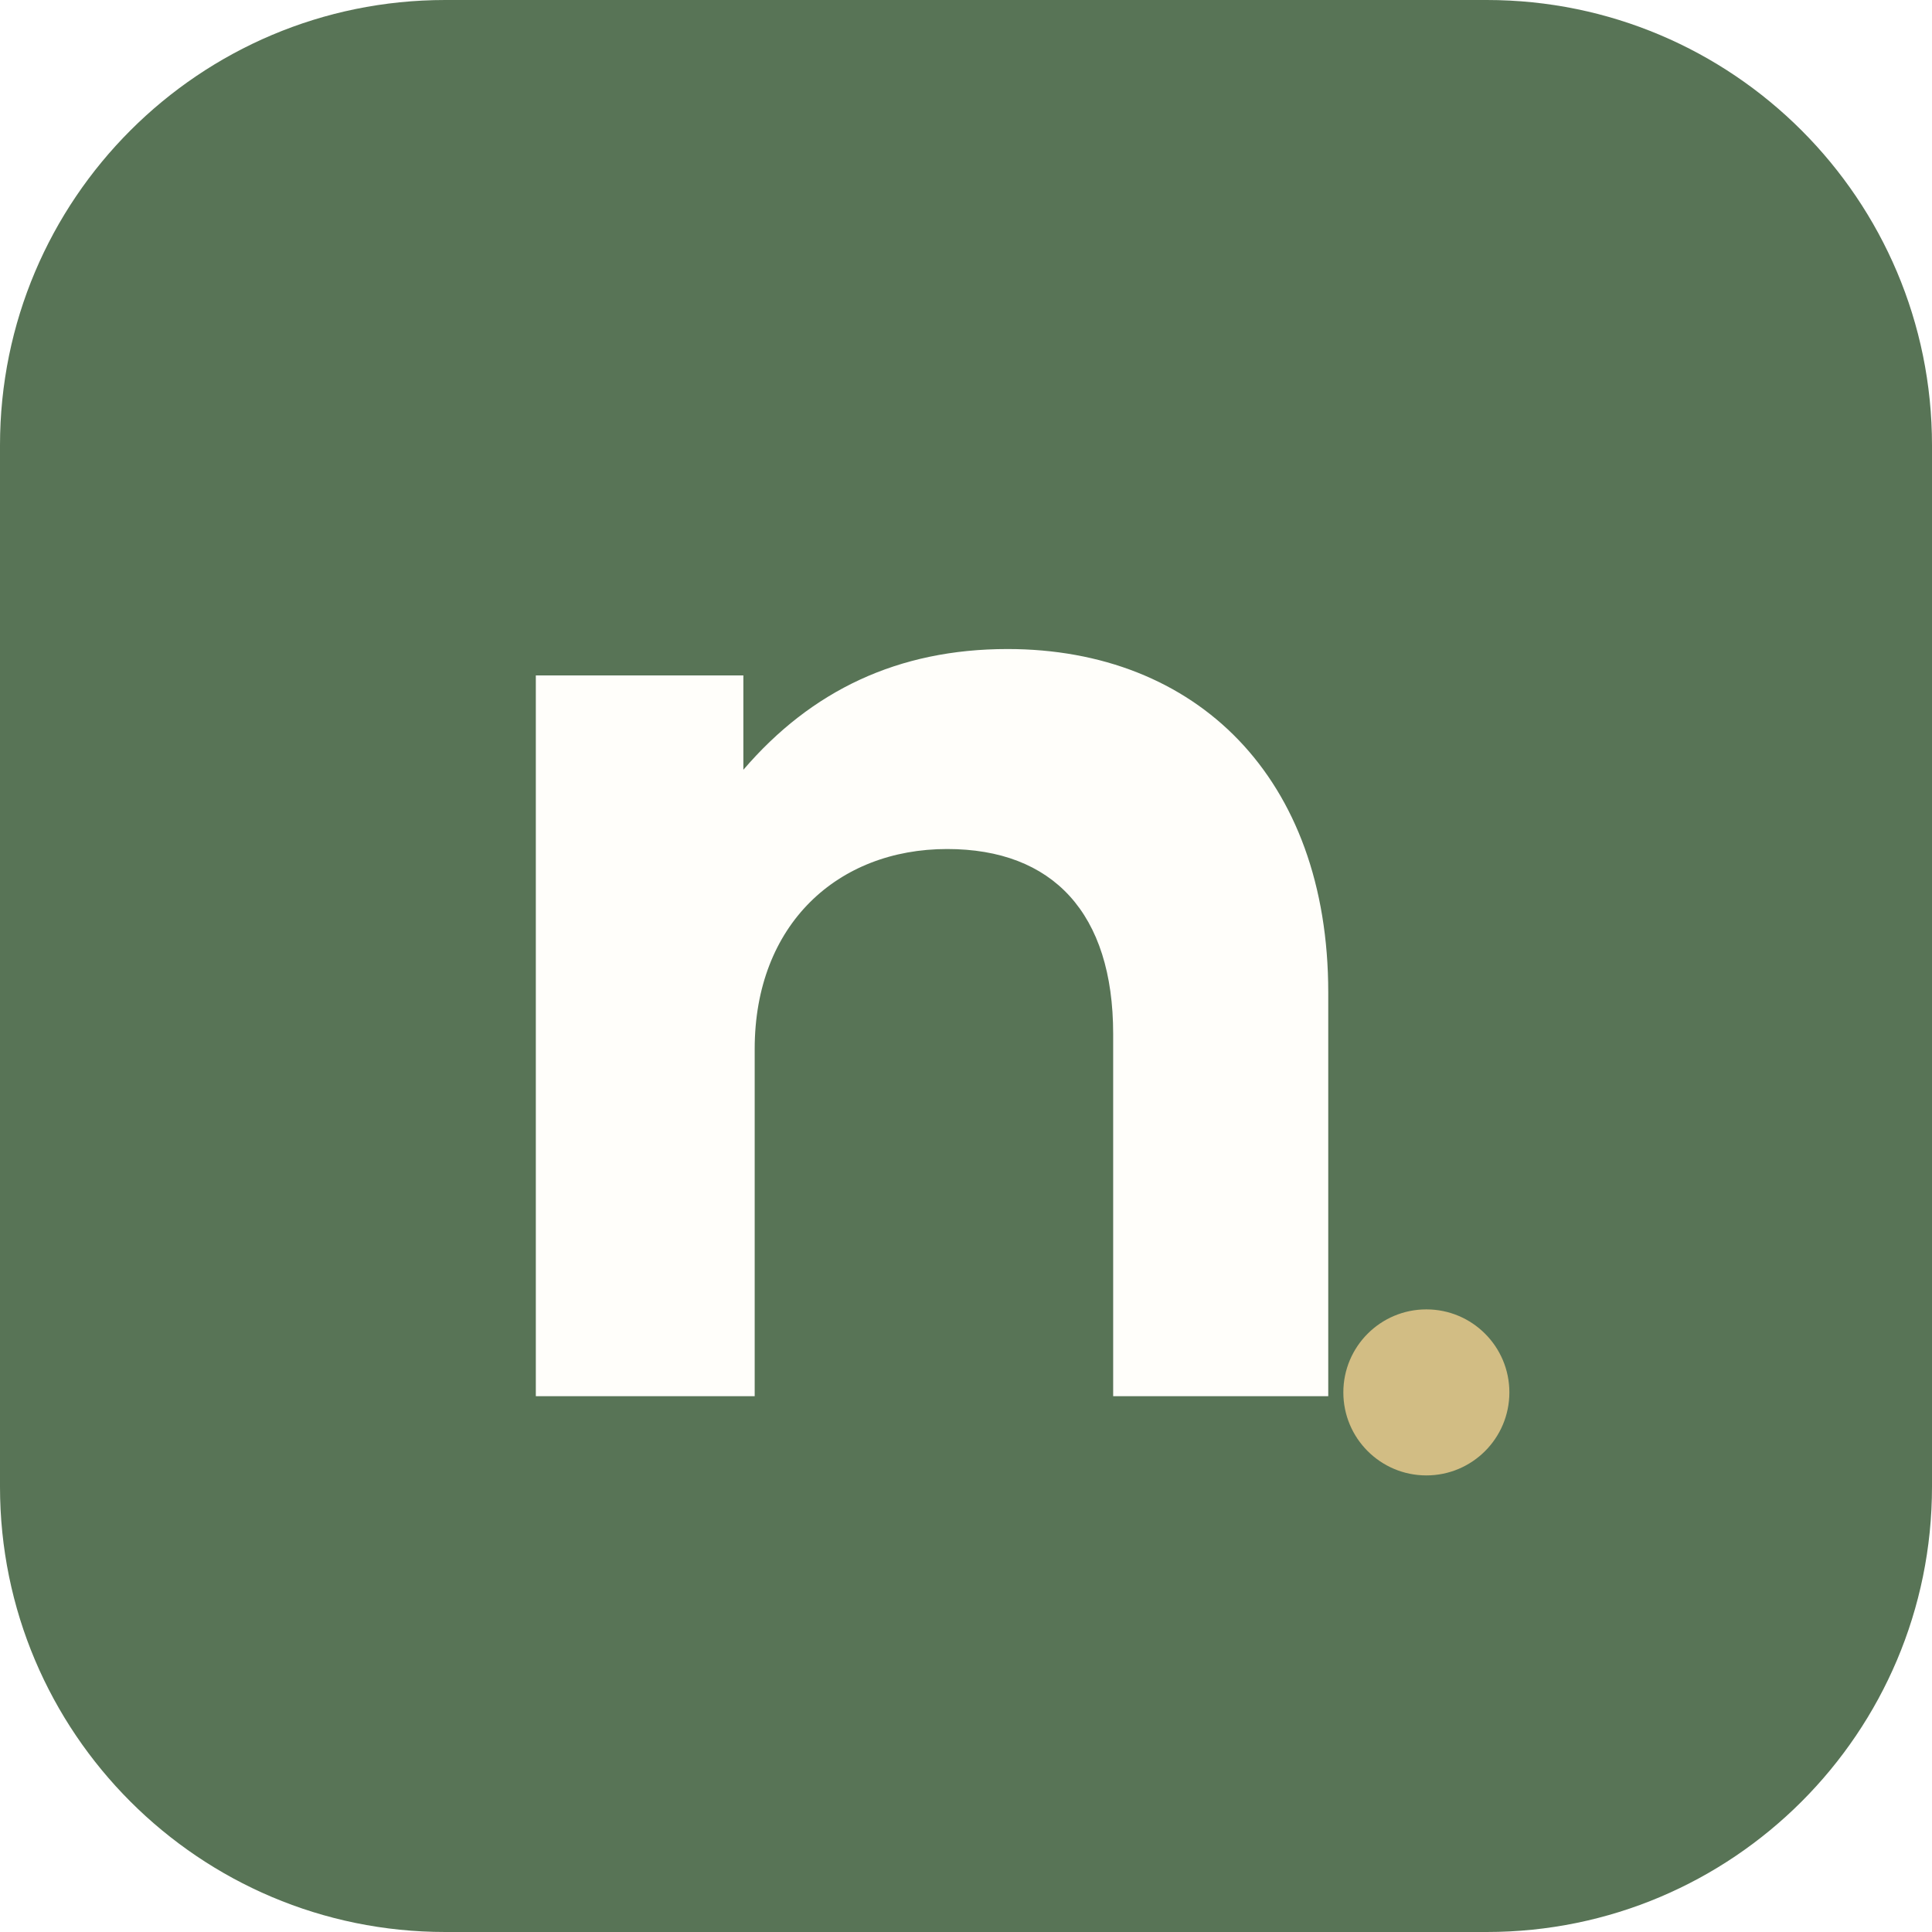
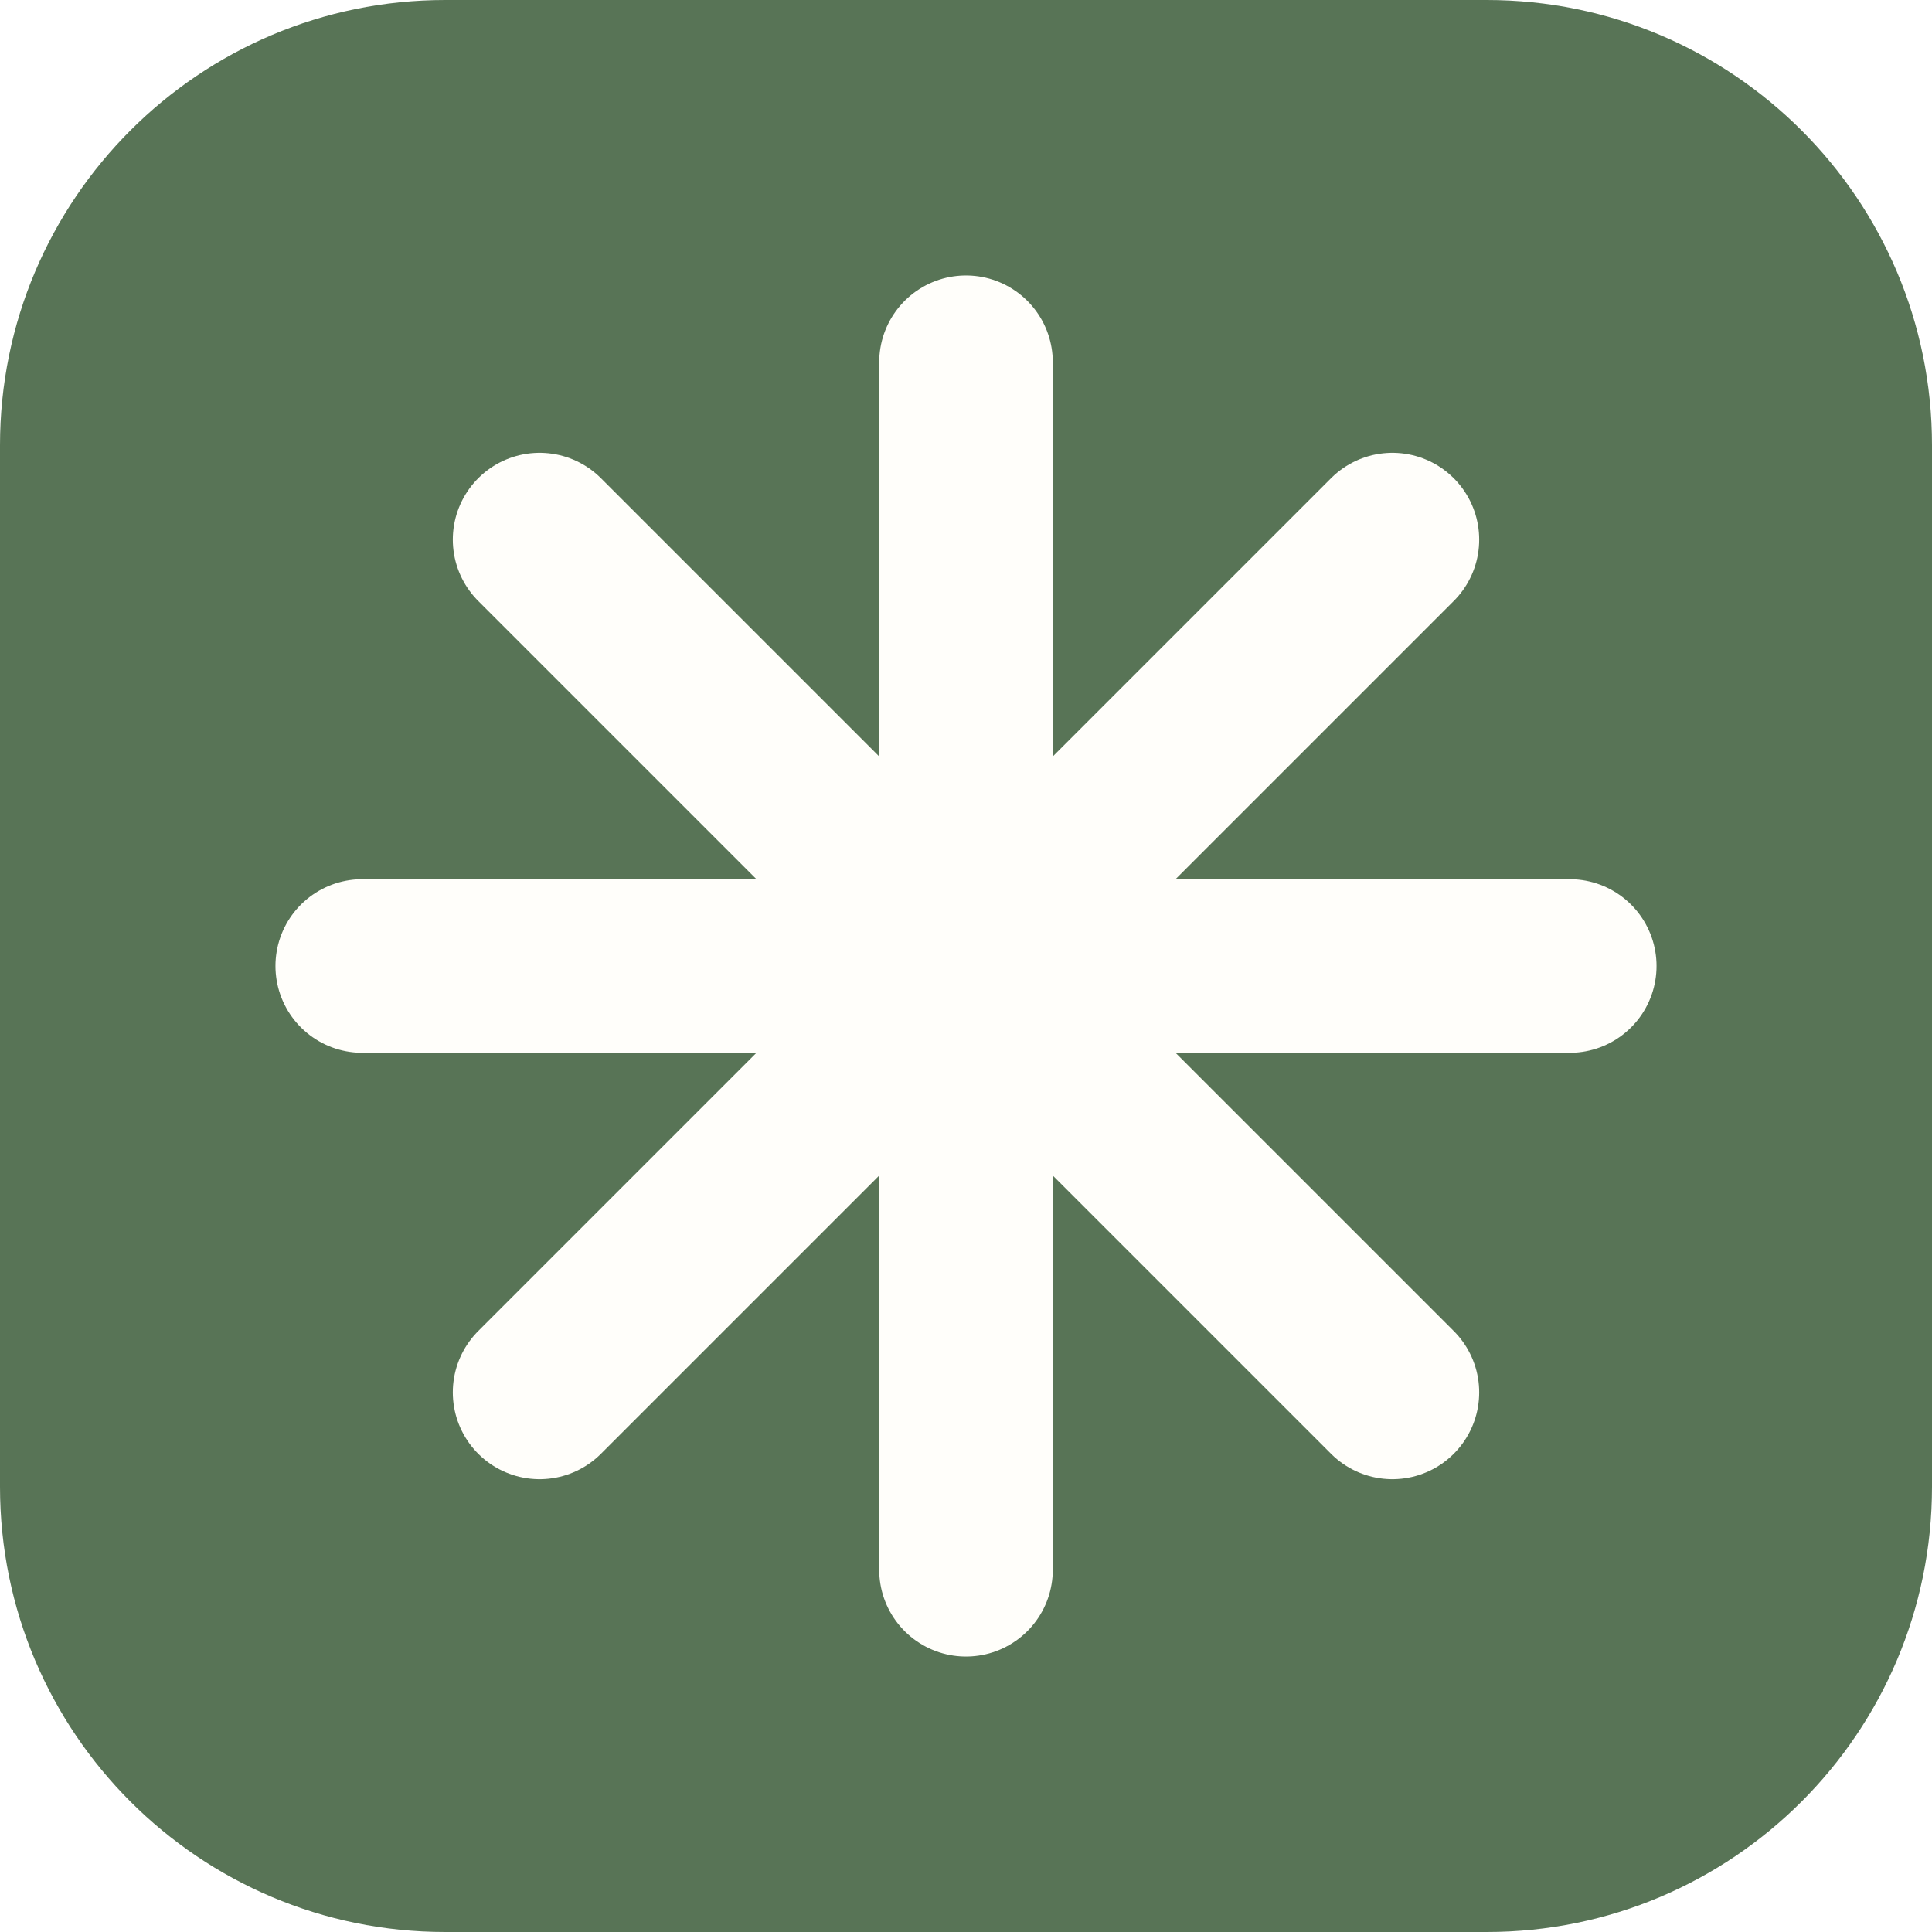
<svg xmlns="http://www.w3.org/2000/svg" viewBox="0 0 512 512">
  <rect width="512" height="512" rx="118" fill="#587456" />
-   <path d="M142 179h55v25c18-21 41-32 70-32 50 0 85 34 85 91v107h-57v-96c0-32-16-49-44-49-29 0-51 20-51 53v92h-58V179Z" fill="#fffefa" />
-   <circle cx="378" cy="369" r="22" fill="#d2bd84" />
+   <path d="M256 96v320M96 256h320M143 143l226 226M369 143 143 369" fill="none" stroke="#fffefa" stroke-linecap="round" stroke-width="46" />
</svg>
